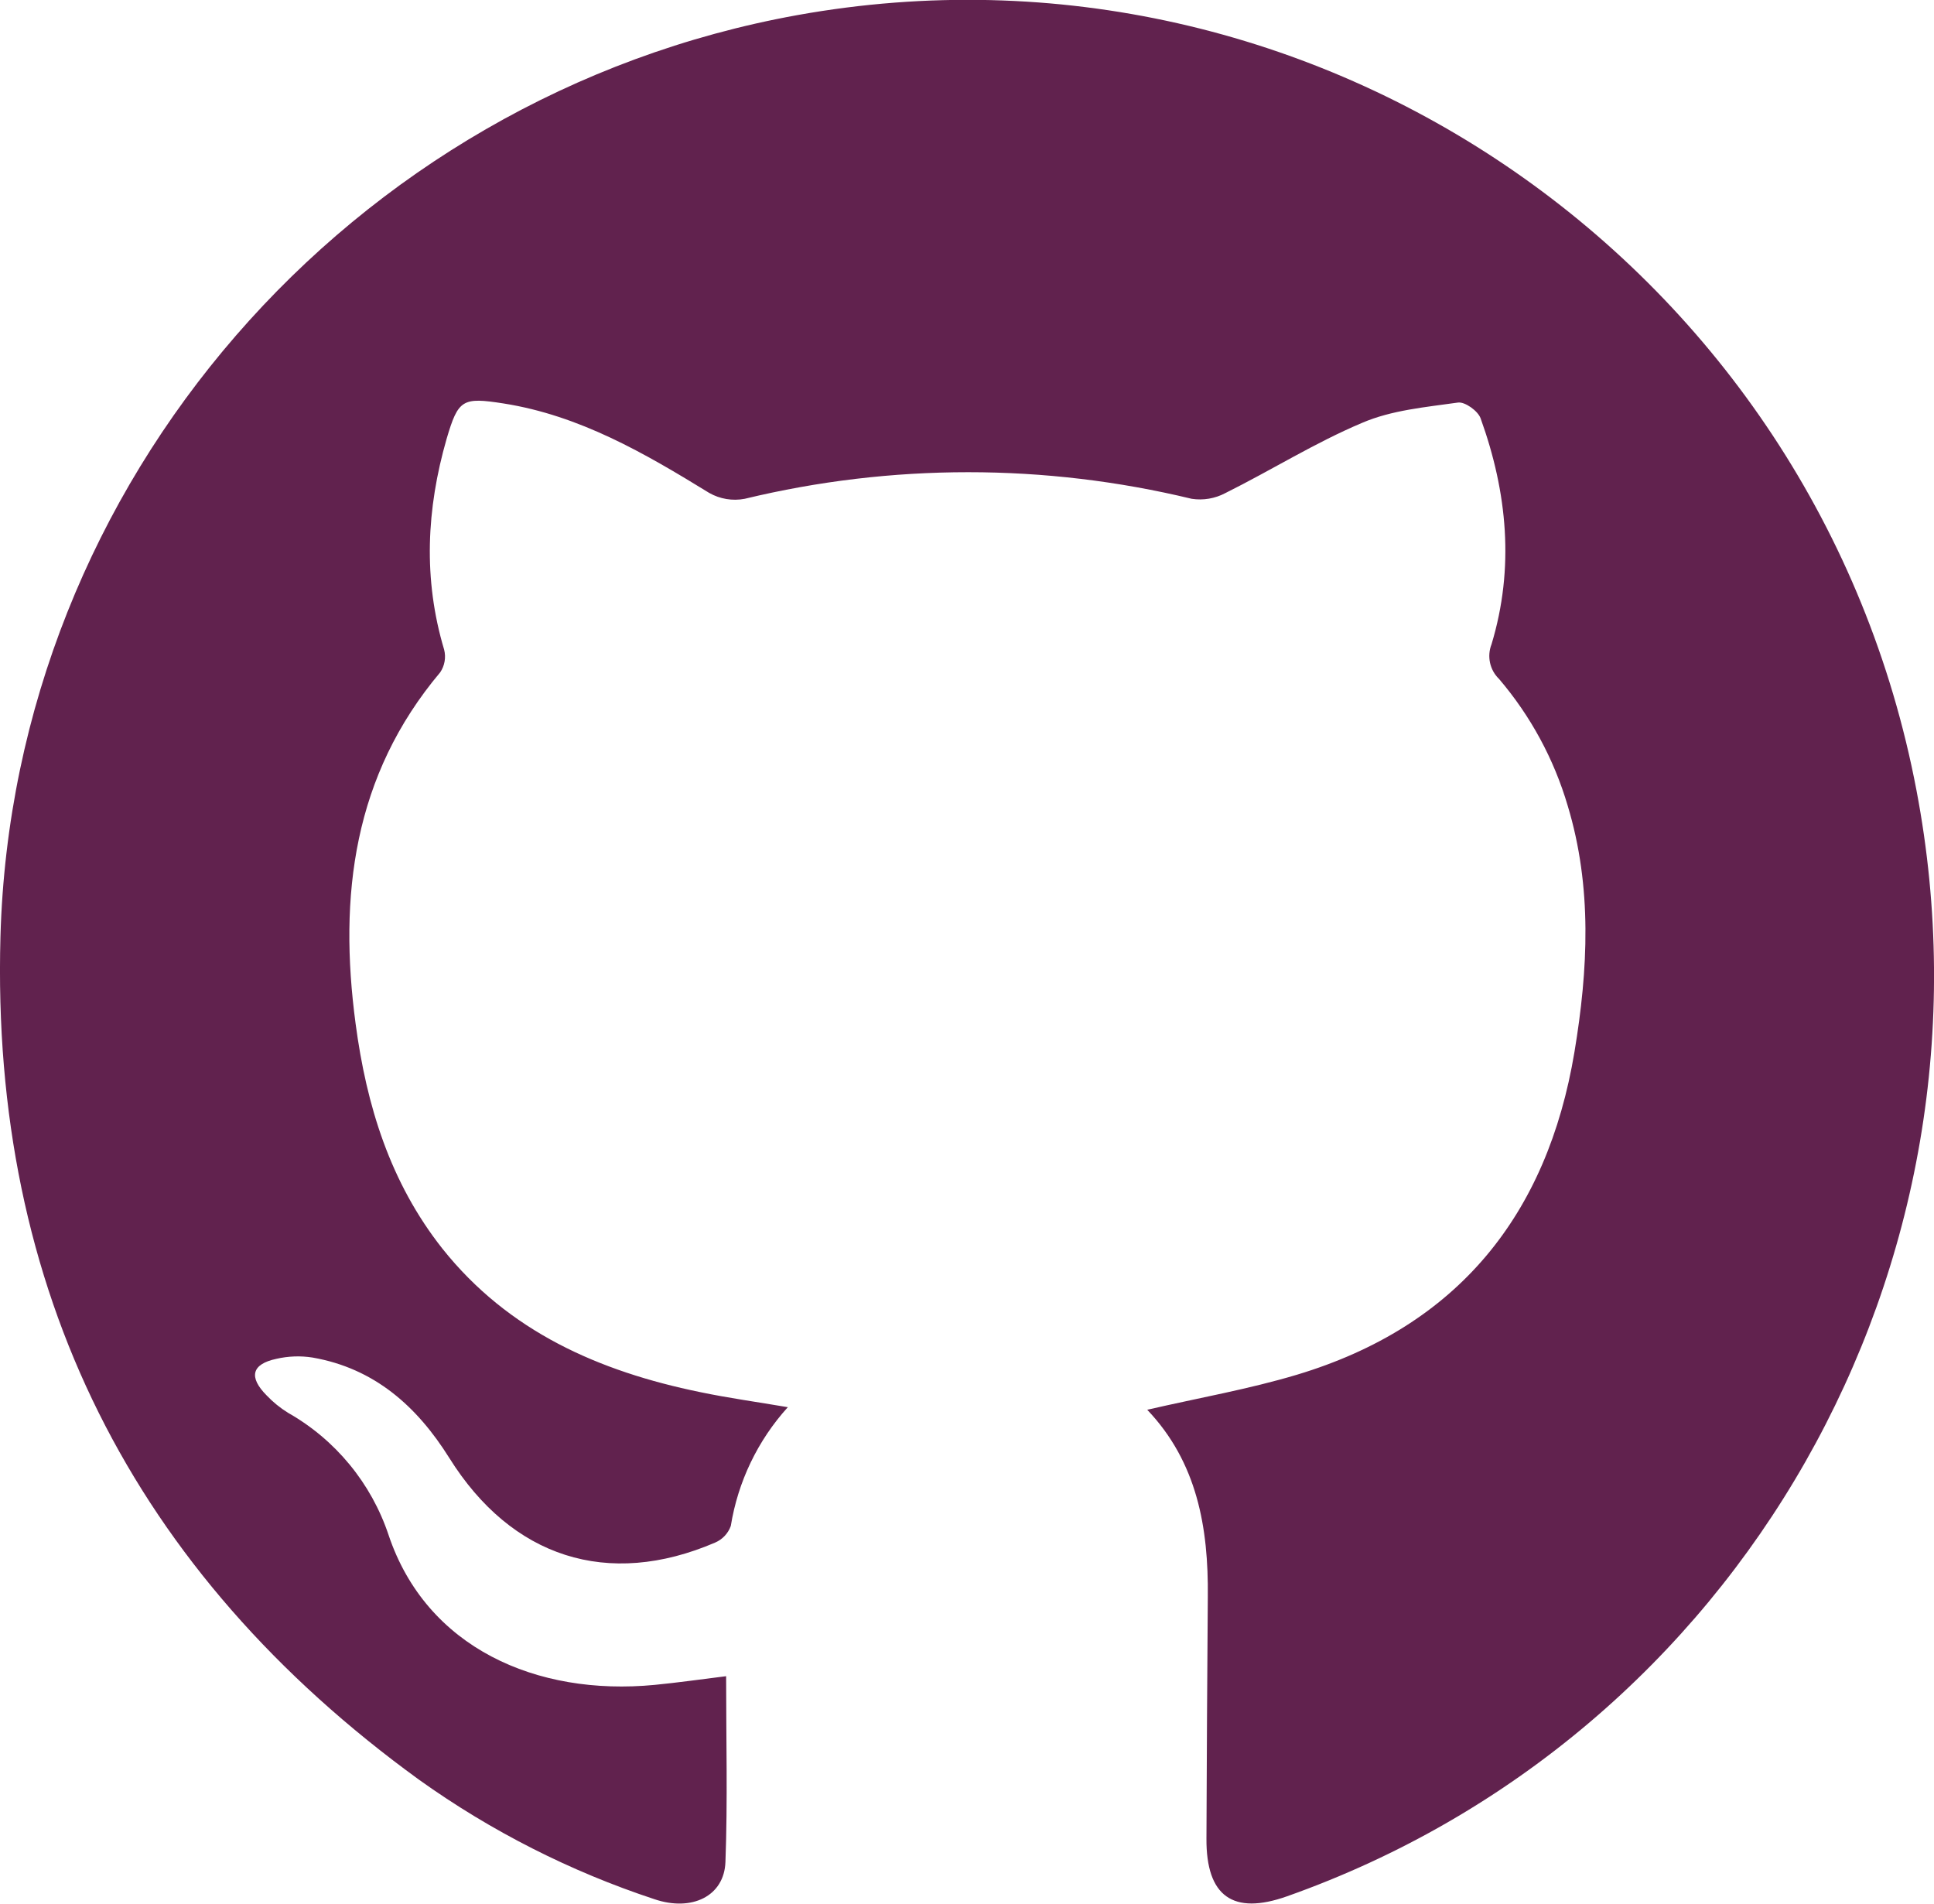
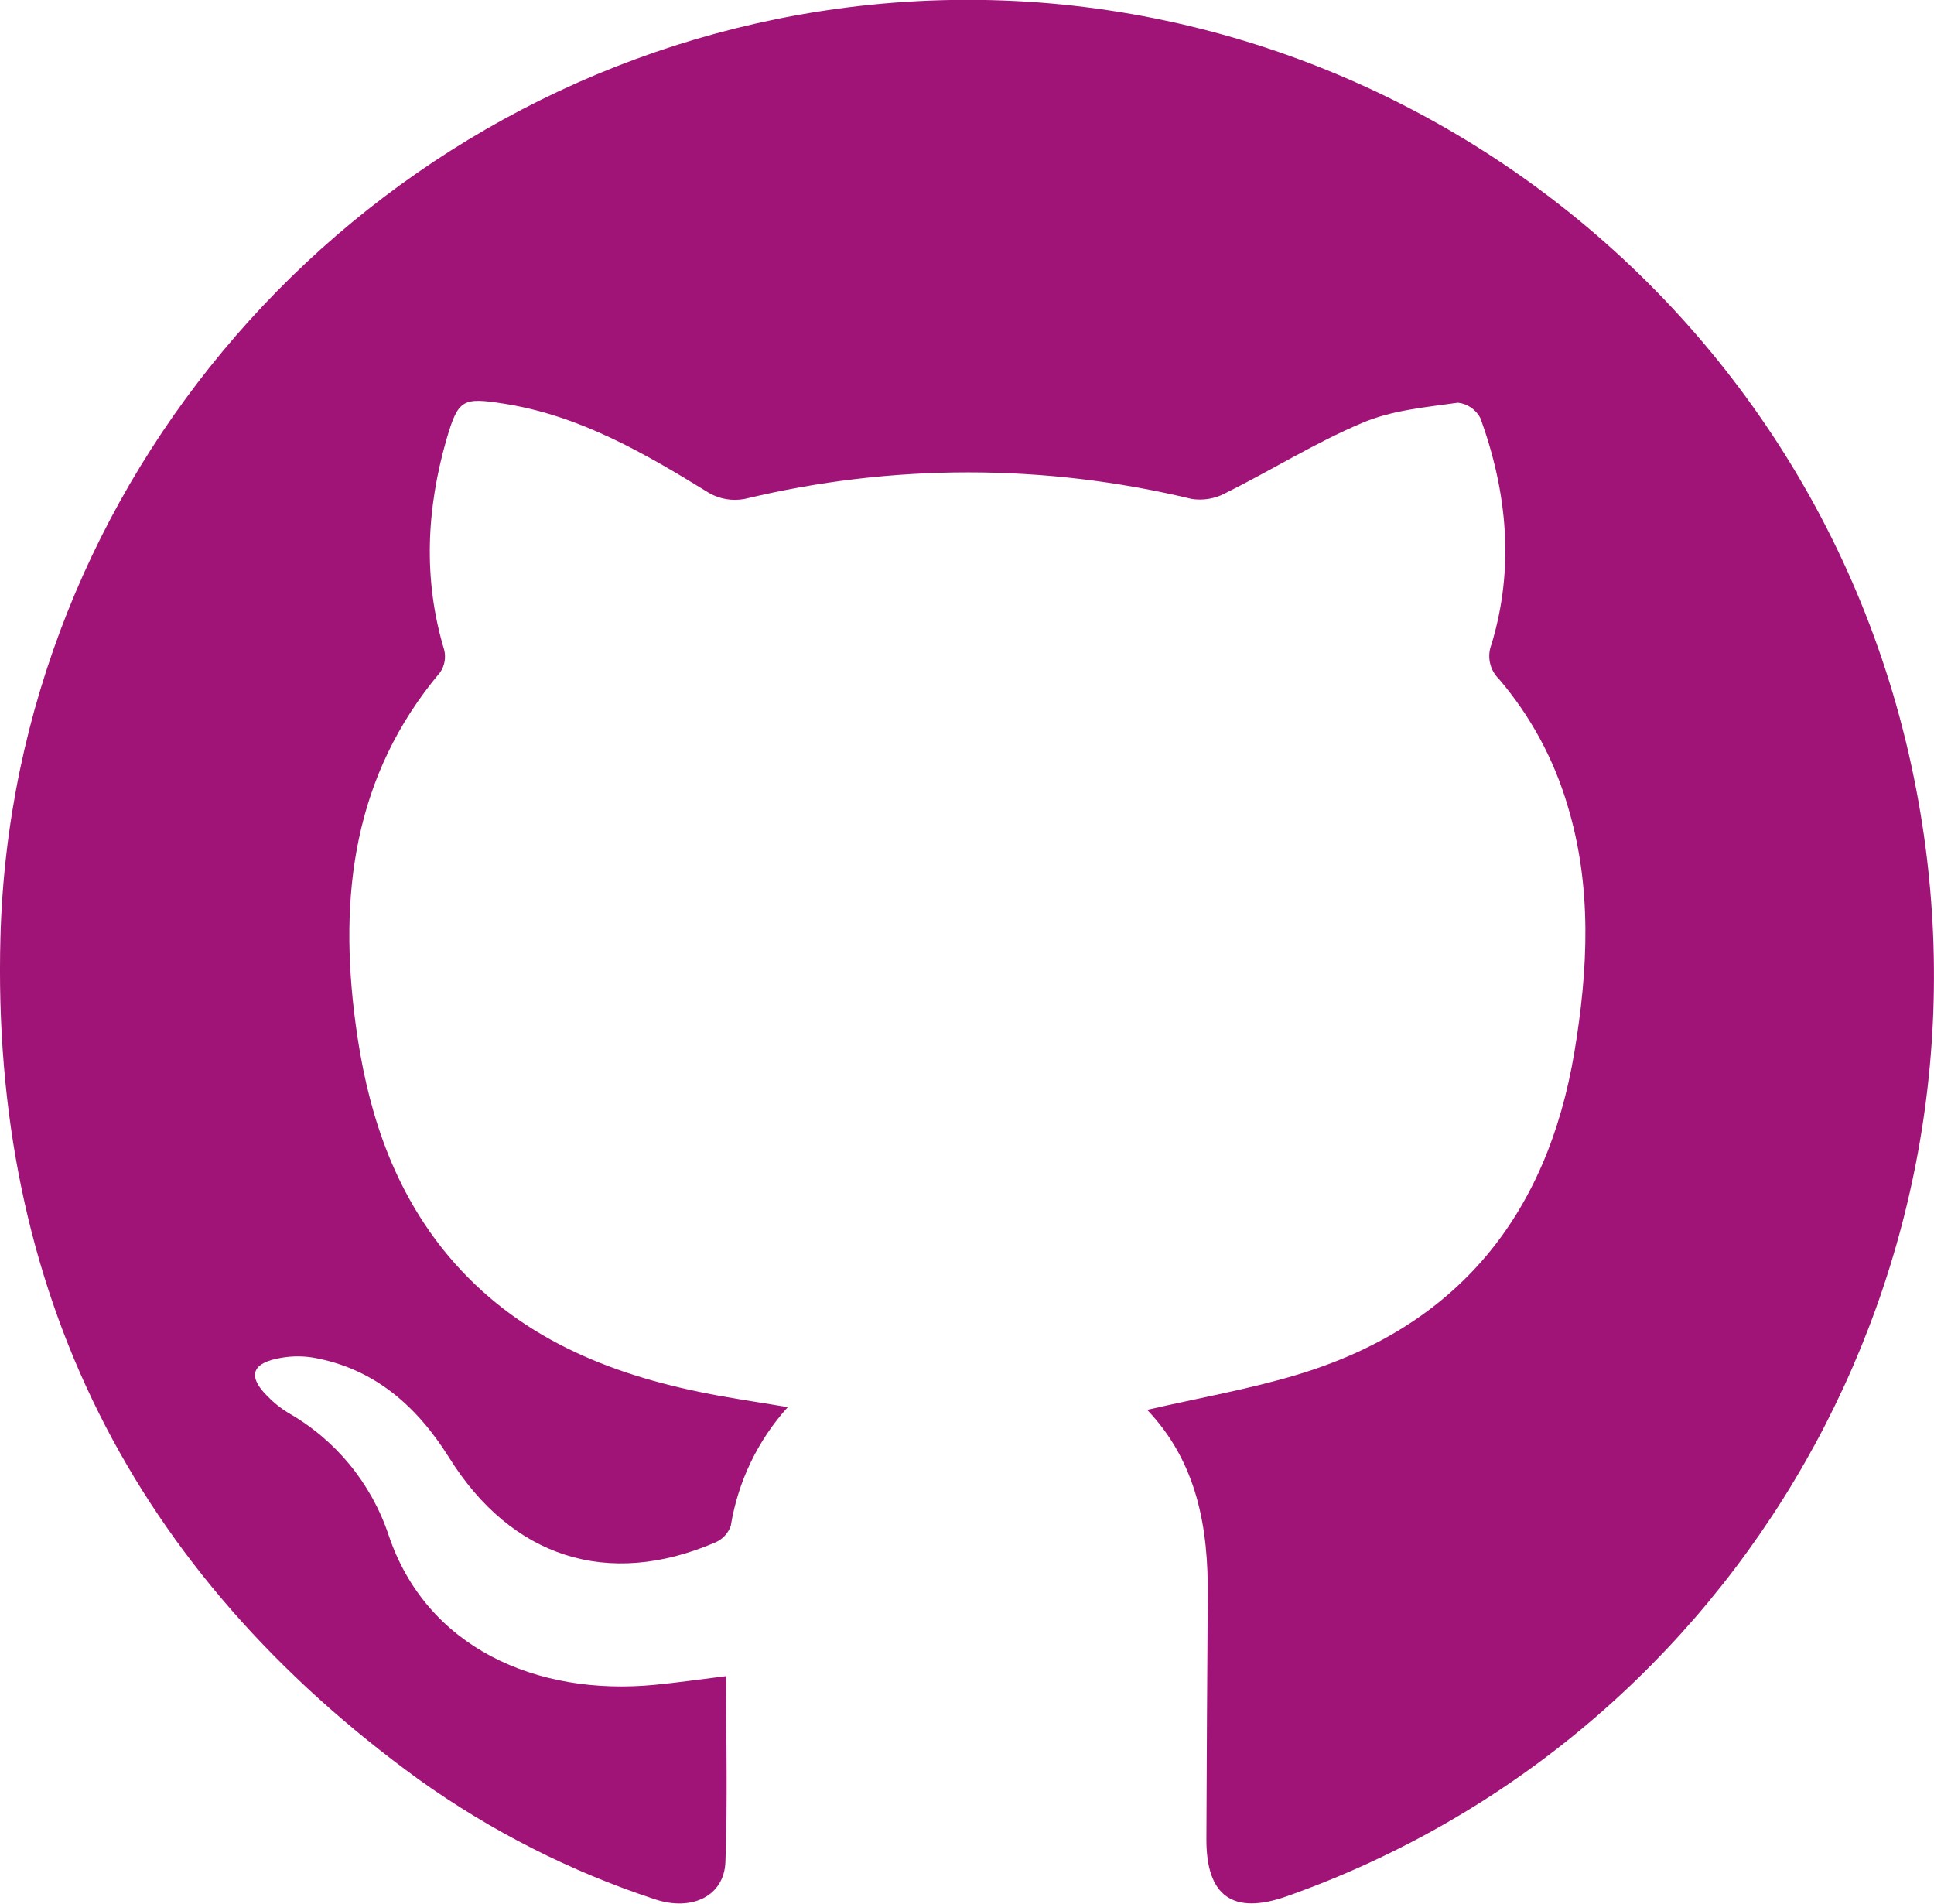
- <svg xmlns="http://www.w3.org/2000/svg" id="Capa_1" data-name="Capa 1" fill="#61224e" viewBox="0 0 256.04 252.01">
-   <path d="M151.88,186.62c6.85-1.58,13.47-2.73,19.86-4.65,21.24-6.4,33.1-21.12,36.7-42.71,1.81-10.89,2.37-21.83-.9-32.62a45.75,45.75,0,0,0-9.08-16.76,4.23,4.23,0,0,1-1-4.59c3.06-10.11,2.09-20.11-1.44-29.9-.35-1-2.09-2.23-3-2.1-4.29.61-8.78,1-12.7,2.69-6.24,2.63-12,6.26-18.11,9.3a7.17,7.17,0,0,1-4.44.75,126.09,126.09,0,0,0-59.18,0,6.88,6.88,0,0,1-4.7-.78C85.35,60,76.75,55,66.67,53.41c-5.45-.85-6-.55-7.54,4.67C56.46,67.35,56,76.66,58.8,86a3.72,3.72,0,0,1-.52,3c-11.5,13.66-13.47,29.58-11.2,46.53,1.44,10.83,4.57,21,11.48,29.75,8.75,11,20.76,16.26,34.11,19,3.73.78,7.51,1.3,11.63,2A30.7,30.7,0,0,0,96.75,202a3.78,3.78,0,0,1-2.07,2.2c-14.2,6.1-26.95,2-35.21-11.22-4.27-6.82-9.9-11.84-18.08-13.27a12.58,12.58,0,0,0-4.81.17c-3.27.7-3.69,2.41-1.28,4.84a14.18,14.18,0,0,0,2.83,2.3,29.24,29.24,0,0,1,13.31,16.17c5,14.93,19.58,21.36,35.23,19.85,3-.29,6-.72,9.46-1.15,0,8.37.21,16.49-.09,24.59-.16,4.53-4.45,6.61-9.4,4.93a116.19,116.19,0,0,1-31.13-15.79C17.57,208.11-1.23,170.75.06,124,1.72,63.79,46.36,12.68,105.56,2c68.84-12.39,135,33.43,148.16,102.62,12,63-23.43,125.21-83.34,146.41-7.15,2.53-10.7,0-10.66-7.63.05-10.68.09-21.36.18-32C160,202.22,158.49,193.56,151.88,186.62Z" />
+ <svg xmlns="http://www.w3.org/2000/svg" id="Capa_1" data-name="Capa 1" viewBox="0 0 256.05 252.01">
+   <defs>
+     <style>.cls-1{fill:#a11477;}</style>
+   </defs>
+   <path class="cls-1" d="M151.88,186.64c6.85-1.58,13.47-2.73,19.86-4.65,21.24-6.4,33.1-21.12,36.7-42.71,1.81-10.89,2.37-21.83-.9-32.62a45.69,45.69,0,0,0-9.08-16.76,4.24,4.24,0,0,1-1-4.59c3.06-10.11,2.09-20.11-1.44-29.9a3.81,3.81,0,0,0-3-2.1c-4.29.61-8.78,1-12.7,2.69-6.24,2.63-12,6.26-18.11,9.3a7.13,7.13,0,0,1-4.44.75,126.22,126.22,0,0,0-59.18,0,6.88,6.88,0,0,1-4.7-.78C85.35,60,76.75,55,66.67,53.43c-5.45-.85-6-.55-7.54,4.67C56.46,67.37,56,76.68,58.8,86a3.7,3.7,0,0,1-.52,3c-11.5,13.66-13.47,29.58-11.2,46.53,1.44,10.83,4.57,21,11.48,29.75,8.75,11,20.76,16.26,34.11,19,3.73.78,7.51,1.3,11.63,2A30.77,30.77,0,0,0,96.75,202a3.74,3.74,0,0,1-2.07,2.2c-14.2,6.1-26.95,2-35.21-11.22-4.27-6.82-9.9-11.84-18.08-13.27a12.77,12.77,0,0,0-4.81.17c-3.27.7-3.69,2.41-1.28,4.84a13.91,13.91,0,0,0,2.83,2.3,29.24,29.24,0,0,1,13.31,16.17c5,14.93,19.58,21.36,35.23,19.85,3-.29,6-.72,9.46-1.15,0,8.37.21,16.49-.09,24.59-.16,4.53-4.45,6.61-9.4,4.93a116.05,116.05,0,0,1-31.13-15.79C17.57,208.13-1.23,170.77.06,124,1.72,63.81,46.36,12.7,105.56,2c68.84-12.39,135,33.43,148.16,102.62,12,63-23.43,125.21-83.34,146.41q-10.73,3.8-10.66-7.63c.05-10.68.09-21.36.18-32C160,202.24,158.49,193.58,151.88,186.64Z" transform="translate(0 0)" />
</svg>
